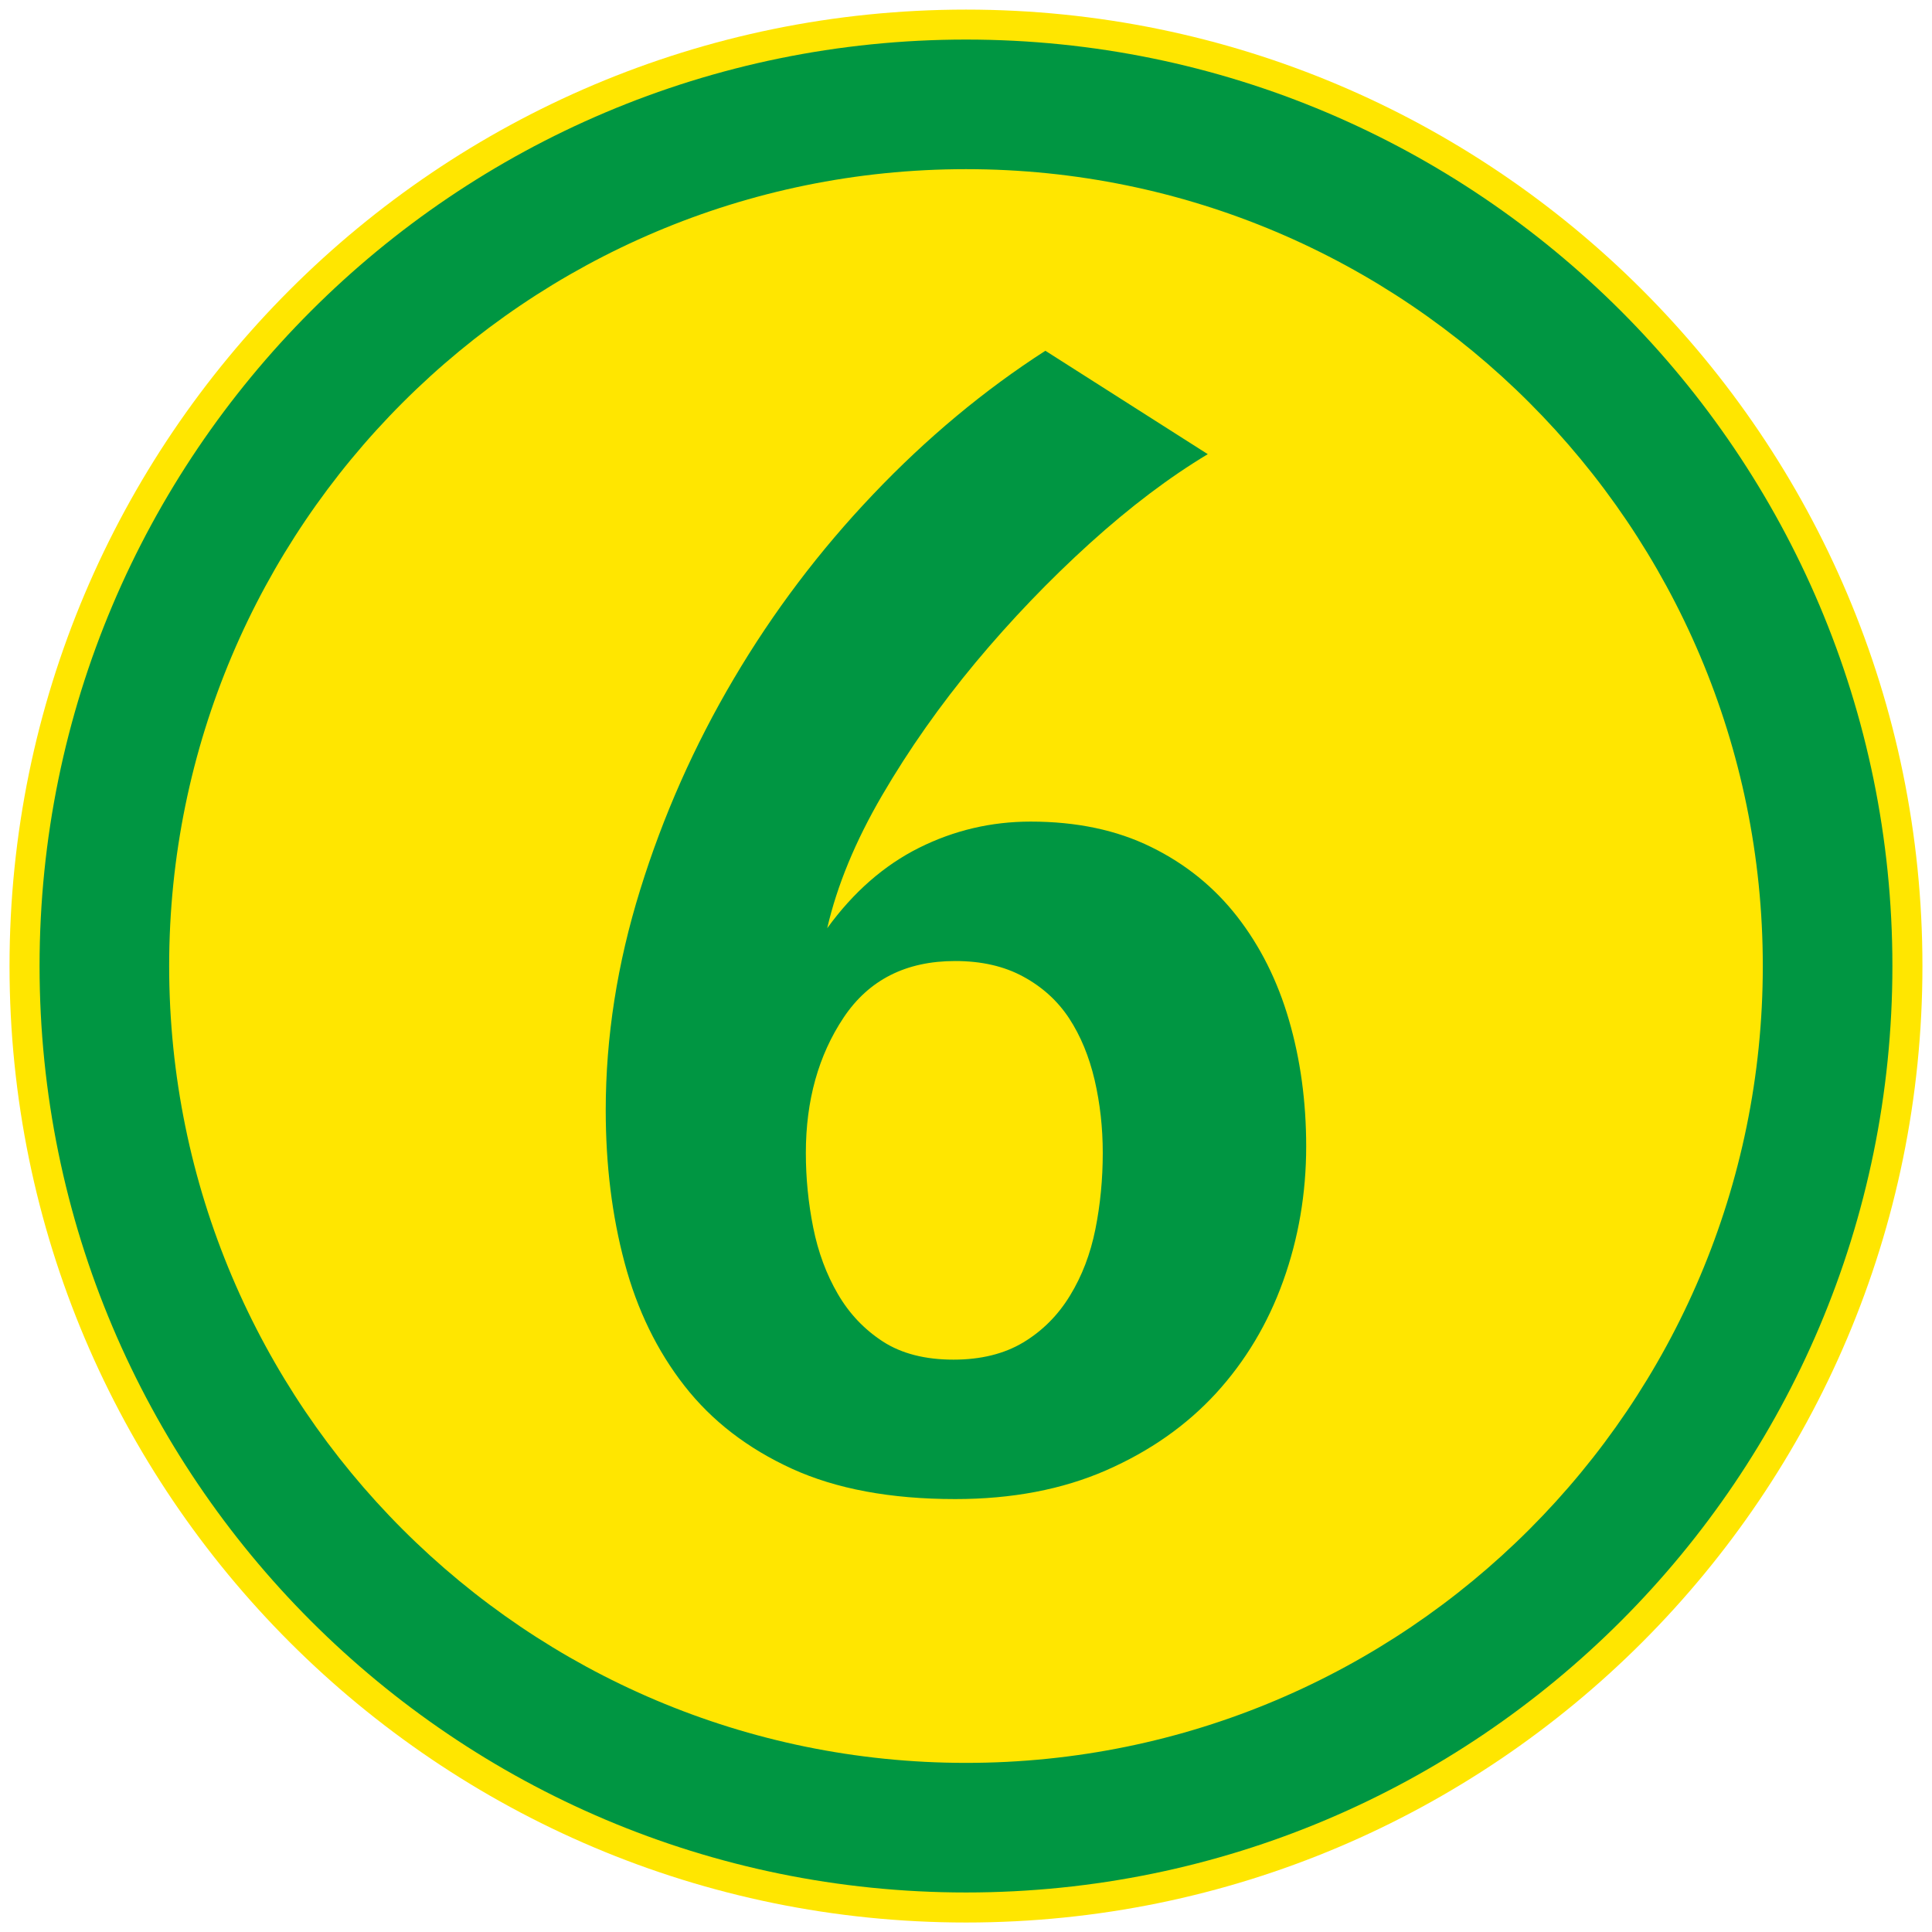
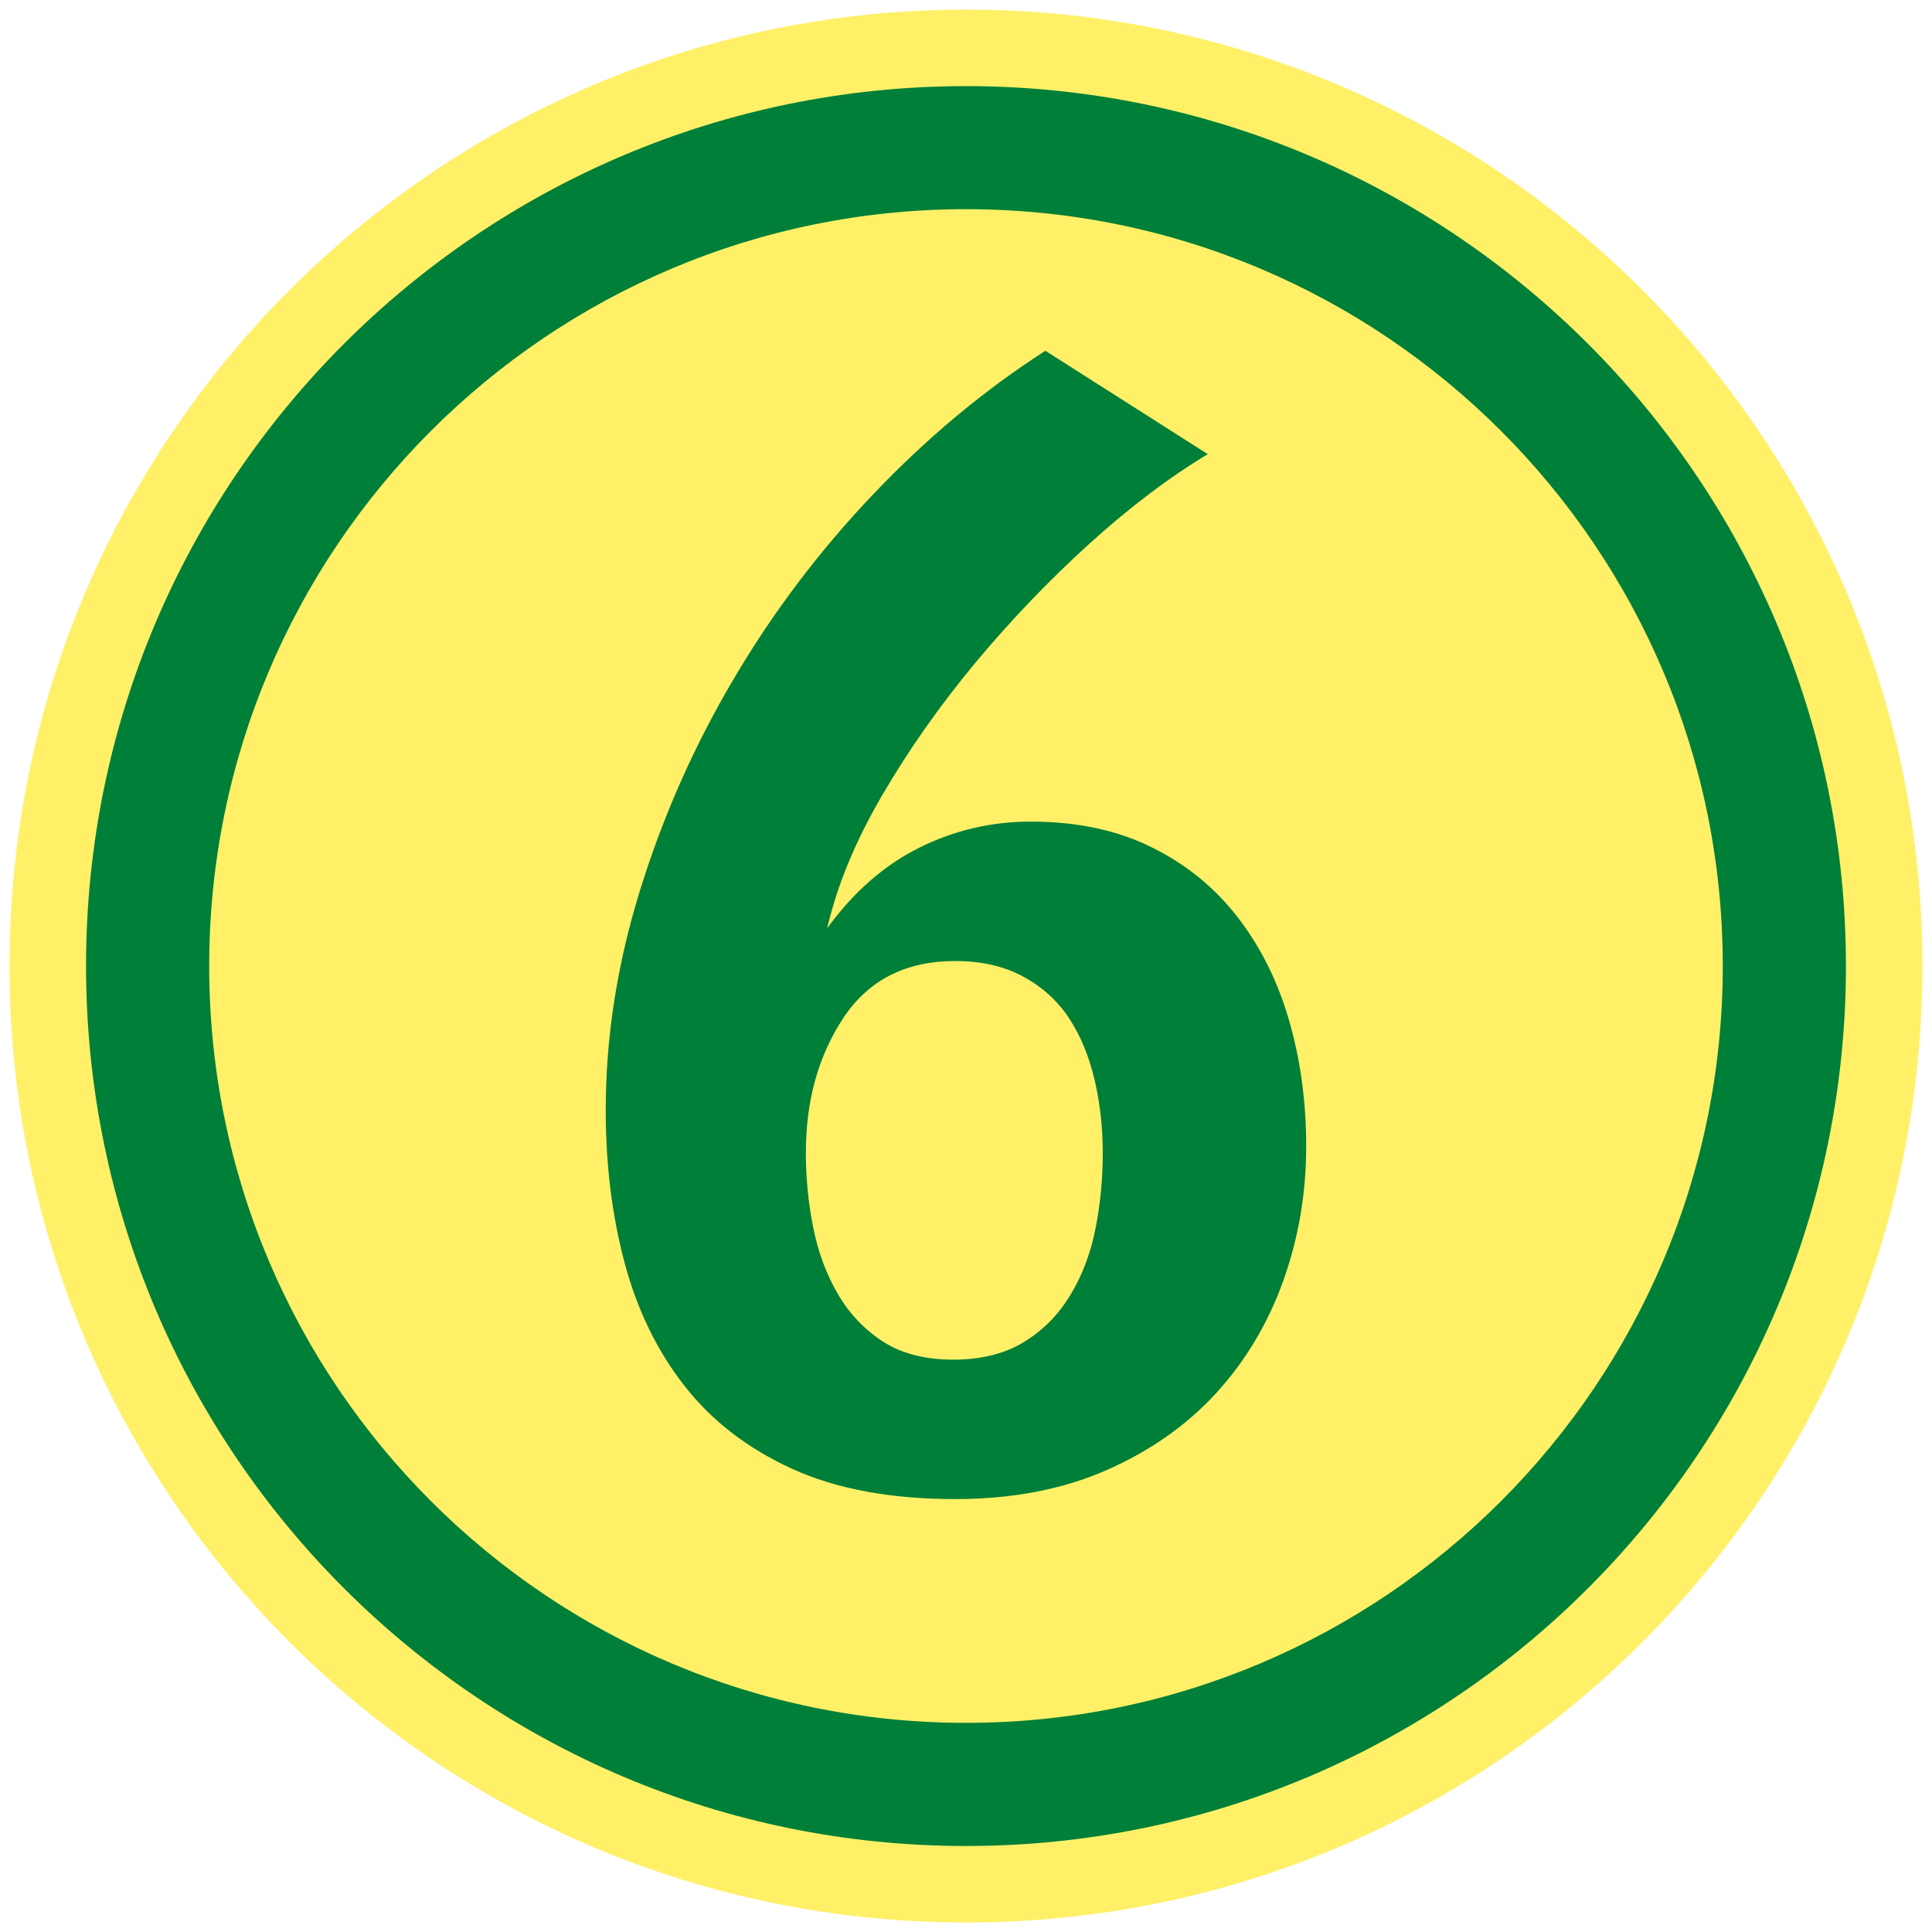
<svg xmlns="http://www.w3.org/2000/svg" fill="none" fill-rule="evenodd" stroke="black" stroke-width="0.501" stroke-linejoin="bevel" stroke-miterlimit="10" font-family="Times New Roman" font-size="16" style="font-variant-ligatures:none" version="1.1" overflow="visible" width="251.495pt" height="251.495pt" viewBox="3617.67 -1794.87 251.495 251.495">
  <defs>
	</defs>
  <g id="Layer 1" transform="scale(1 -1)">
    <g id="Group" stroke="none">
-       <path d="M 3618.91,1669.12 C 3618.91,1737.84 3674.69,1793.62 3743.42,1793.62 C 3812.14,1793.62 3867.92,1737.84 3867.92,1669.12 C 3867.92,1600.39 3812.14,1544.61 3743.42,1544.61 C 3674.69,1544.61 3618.91,1600.39 3618.91,1669.12 Z" fill="#ffe600" stroke-linejoin="miter" marker-start="none" marker-end="none" />
-       <path d="M 3622.82,1669.12 C 3622.82,1735.69 3676.84,1789.72 3743.42,1789.72 C 3809.99,1789.72 3864.01,1735.69 3864.01,1669.12 C 3864.01,1602.55 3809.99,1548.52 3743.42,1548.52 C 3676.84,1548.52 3622.82,1602.55 3622.82,1669.12 Z M 3847.14,1669.12 C 3847.14,1726.38 3800.67,1772.85 3743.42,1772.85 C 3686.16,1772.85 3639.69,1726.38 3639.69,1669.12 C 3639.69,1611.86 3686.16,1565.39 3743.42,1565.39 C 3800.67,1565.39 3847.14,1611.86 3847.14,1669.12 Z" fill="#009642" stroke-linejoin="miter" marker-start="none" marker-end="none" />
-       <path d="M 3761.22,1644.79 C 3761.22,1648.06 3760.87,1651.23 3760.16,1654.29 C 3759.44,1657.35 3758.34,1660.02 3756.85,1662.3 C 3755.35,1664.58 3753.36,1666.39 3750.87,1667.74 C 3748.38,1669.1 3745.42,1669.77 3742.01,1669.77 C 3735.6,1669.77 3730.76,1667.32 3727.48,1662.4 C 3724.21,1657.49 3722.57,1651.62 3722.57,1644.79 C 3722.57,1641.51 3722.89,1638.28 3723.53,1635.07 C 3724.17,1631.87 3725.24,1628.99 3726.74,1626.42 C 3728.23,1623.86 3730.19,1621.8 3732.61,1620.23 C 3735.03,1618.67 3738.09,1617.88 3741.79,1617.88 C 3745.35,1617.88 3748.38,1618.63 3750.87,1620.12 C 3753.36,1621.62 3755.39,1623.65 3756.95,1626.21 C 3758.52,1628.77 3759.62,1631.66 3760.26,1634.86 C 3760.9,1638.06 3761.22,1641.37 3761.22,1644.79 Z M 3787.7,1645.64 C 3787.7,1639.52 3786.7,1633.68 3784.71,1628.13 C 3782.72,1622.58 3779.8,1617.7 3775.96,1613.5 C 3772.11,1609.31 3767.34,1605.96 3761.65,1603.47 C 3755.96,1600.98 3749.41,1599.73 3742.01,1599.73 C 3733.61,1599.73 3726.52,1601.05 3720.76,1603.68 C 3714.99,1606.32 3710.33,1609.91 3706.77,1614.47 C 3703.21,1619.02 3700.61,1624.36 3698.98,1630.48 C 3697.34,1636.6 3696.52,1643.22 3696.52,1650.34 C 3696.52,1659.88 3698.02,1669.45 3701.01,1679.06 C 3703.99,1688.67 3708.05,1697.82 3713.18,1706.5 C 3718.3,1715.18 3724.35,1723.19 3731.33,1730.52 C 3738.3,1737.85 3745.78,1744.08 3753.75,1749.21 L 3774.89,1735.75 C 3769.91,1732.76 3764.78,1728.89 3759.51,1724.12 C 3754.25,1719.35 3749.3,1714.19 3744.67,1708.64 C 3740.05,1703.08 3735.99,1697.32 3732.5,1691.34 C 3729.01,1685.36 3726.63,1679.59 3725.35,1674.04 C 3728.76,1678.74 3732.75,1682.23 3737.31,1684.51 C 3741.86,1686.78 3746.7,1687.92 3751.83,1687.92 C 3757.81,1687.92 3763.04,1686.82 3767.52,1684.61 C 3772.01,1682.41 3775.74,1679.38 3778.73,1675.54 C 3781.72,1671.69 3783.97,1667.21 3785.46,1662.08 C 3786.95,1656.96 3787.7,1651.48 3787.7,1645.64 Z" fill-rule="nonzero" stroke-linejoin="round" stroke-width="0.25" fill="#009642" marker-start="none" marker-end="none" />
+       <path d="M 3618.91,1669.12 C 3618.91,1737.84 3674.69,1793.62 3743.42,1793.62 C 3812.14,1793.62 3867.92,1737.84 3867.92,1669.12 C 3867.92,1600.39 3812.14,1544.61 3743.42,1544.61 C 3674.69,1544.61 3618.91,1600.39 3618.91,1669.12 Z" fill="#fff068" stroke-linejoin="miter" marker-start="none" marker-end="none" />
+       <path d="M 3628.87,1669.12 C 3628.87,1732.35 3680.18,1783.66 3743.42,1783.66 C 3806.64,1783.66 3857.96,1732.35 3857.96,1669.12 C 3857.96,1605.89 3806.64,1554.57 3743.42,1554.57 C 3680.18,1554.57 3628.87,1605.89 3628.87,1669.12 Z M 3841.93,1669.12 C 3841.93,1723.5 3797.8,1767.64 3743.42,1767.64 C 3689.03,1767.64 3644.9,1723.5 3644.9,1669.12 C 3644.9,1614.74 3689.03,1570.6 3743.42,1570.6 C 3797.8,1570.6 3841.93,1614.74 3841.93,1669.12 Z" fill="#007f38" stroke-linejoin="miter" marker-start="none" marker-end="none" />
+       <path d="M 3761.22,1644.79 C 3761.22,1648.06 3760.87,1651.23 3760.16,1654.29 C 3759.44,1657.35 3758.34,1660.02 3756.85,1662.3 C 3755.35,1664.58 3753.36,1666.39 3750.87,1667.74 C 3748.38,1669.1 3745.42,1669.77 3742.01,1669.77 C 3735.6,1669.77 3730.76,1667.32 3727.48,1662.4 C 3724.21,1657.49 3722.57,1651.62 3722.57,1644.79 C 3722.57,1641.51 3722.89,1638.28 3723.53,1635.07 C 3724.17,1631.87 3725.24,1628.99 3726.74,1626.42 C 3728.23,1623.86 3730.19,1621.8 3732.61,1620.23 C 3735.03,1618.67 3738.09,1617.88 3741.79,1617.88 C 3745.35,1617.88 3748.38,1618.63 3750.87,1620.12 C 3753.36,1621.62 3755.39,1623.65 3756.95,1626.21 C 3758.52,1628.77 3759.62,1631.66 3760.26,1634.86 C 3760.9,1638.06 3761.22,1641.37 3761.22,1644.79 Z M 3787.7,1645.64 C 3787.7,1639.52 3786.7,1633.68 3784.71,1628.13 C 3782.72,1622.58 3779.8,1617.7 3775.96,1613.5 C 3772.11,1609.31 3767.34,1605.96 3761.65,1603.47 C 3755.96,1600.98 3749.41,1599.73 3742.01,1599.73 C 3733.61,1599.73 3726.52,1601.05 3720.76,1603.68 C 3714.99,1606.32 3710.33,1609.91 3706.77,1614.47 C 3703.21,1619.02 3700.61,1624.36 3698.98,1630.48 C 3697.34,1636.6 3696.52,1643.22 3696.52,1650.34 C 3696.52,1659.88 3698.02,1669.45 3701.01,1679.06 C 3703.99,1688.67 3708.05,1697.82 3713.18,1706.5 C 3718.3,1715.18 3724.35,1723.19 3731.33,1730.52 C 3738.3,1737.85 3745.78,1744.08 3753.75,1749.21 L 3774.89,1735.75 C 3769.91,1732.76 3764.78,1728.89 3759.51,1724.12 C 3754.25,1719.35 3749.3,1714.19 3744.67,1708.64 C 3740.05,1703.08 3735.99,1697.32 3732.5,1691.34 C 3729.01,1685.36 3726.63,1679.59 3725.35,1674.04 C 3728.76,1678.74 3732.75,1682.23 3737.31,1684.51 C 3741.86,1686.78 3746.7,1687.92 3751.83,1687.92 C 3757.81,1687.92 3763.04,1686.82 3767.52,1684.61 C 3772.01,1682.41 3775.74,1679.38 3778.73,1675.54 C 3781.72,1671.69 3783.97,1667.21 3785.46,1662.08 C 3786.95,1656.96 3787.7,1651.48 3787.7,1645.64 Z" fill="#007f38" fill-rule="nonzero" stroke-linejoin="round" stroke-width="0.25" marker-start="none" marker-end="none" />
      <path d="M 3617.67,1794.87 L 3617.67,1543.37 L 3869.16,1543.37 L 3869.16,1794.87 L 3617.67,1794.87 Z" stroke-width="0.499" stroke-linejoin="miter" stroke-linecap="round" marker-start="none" marker-end="none" />
    </g>
  </g>
</svg>
